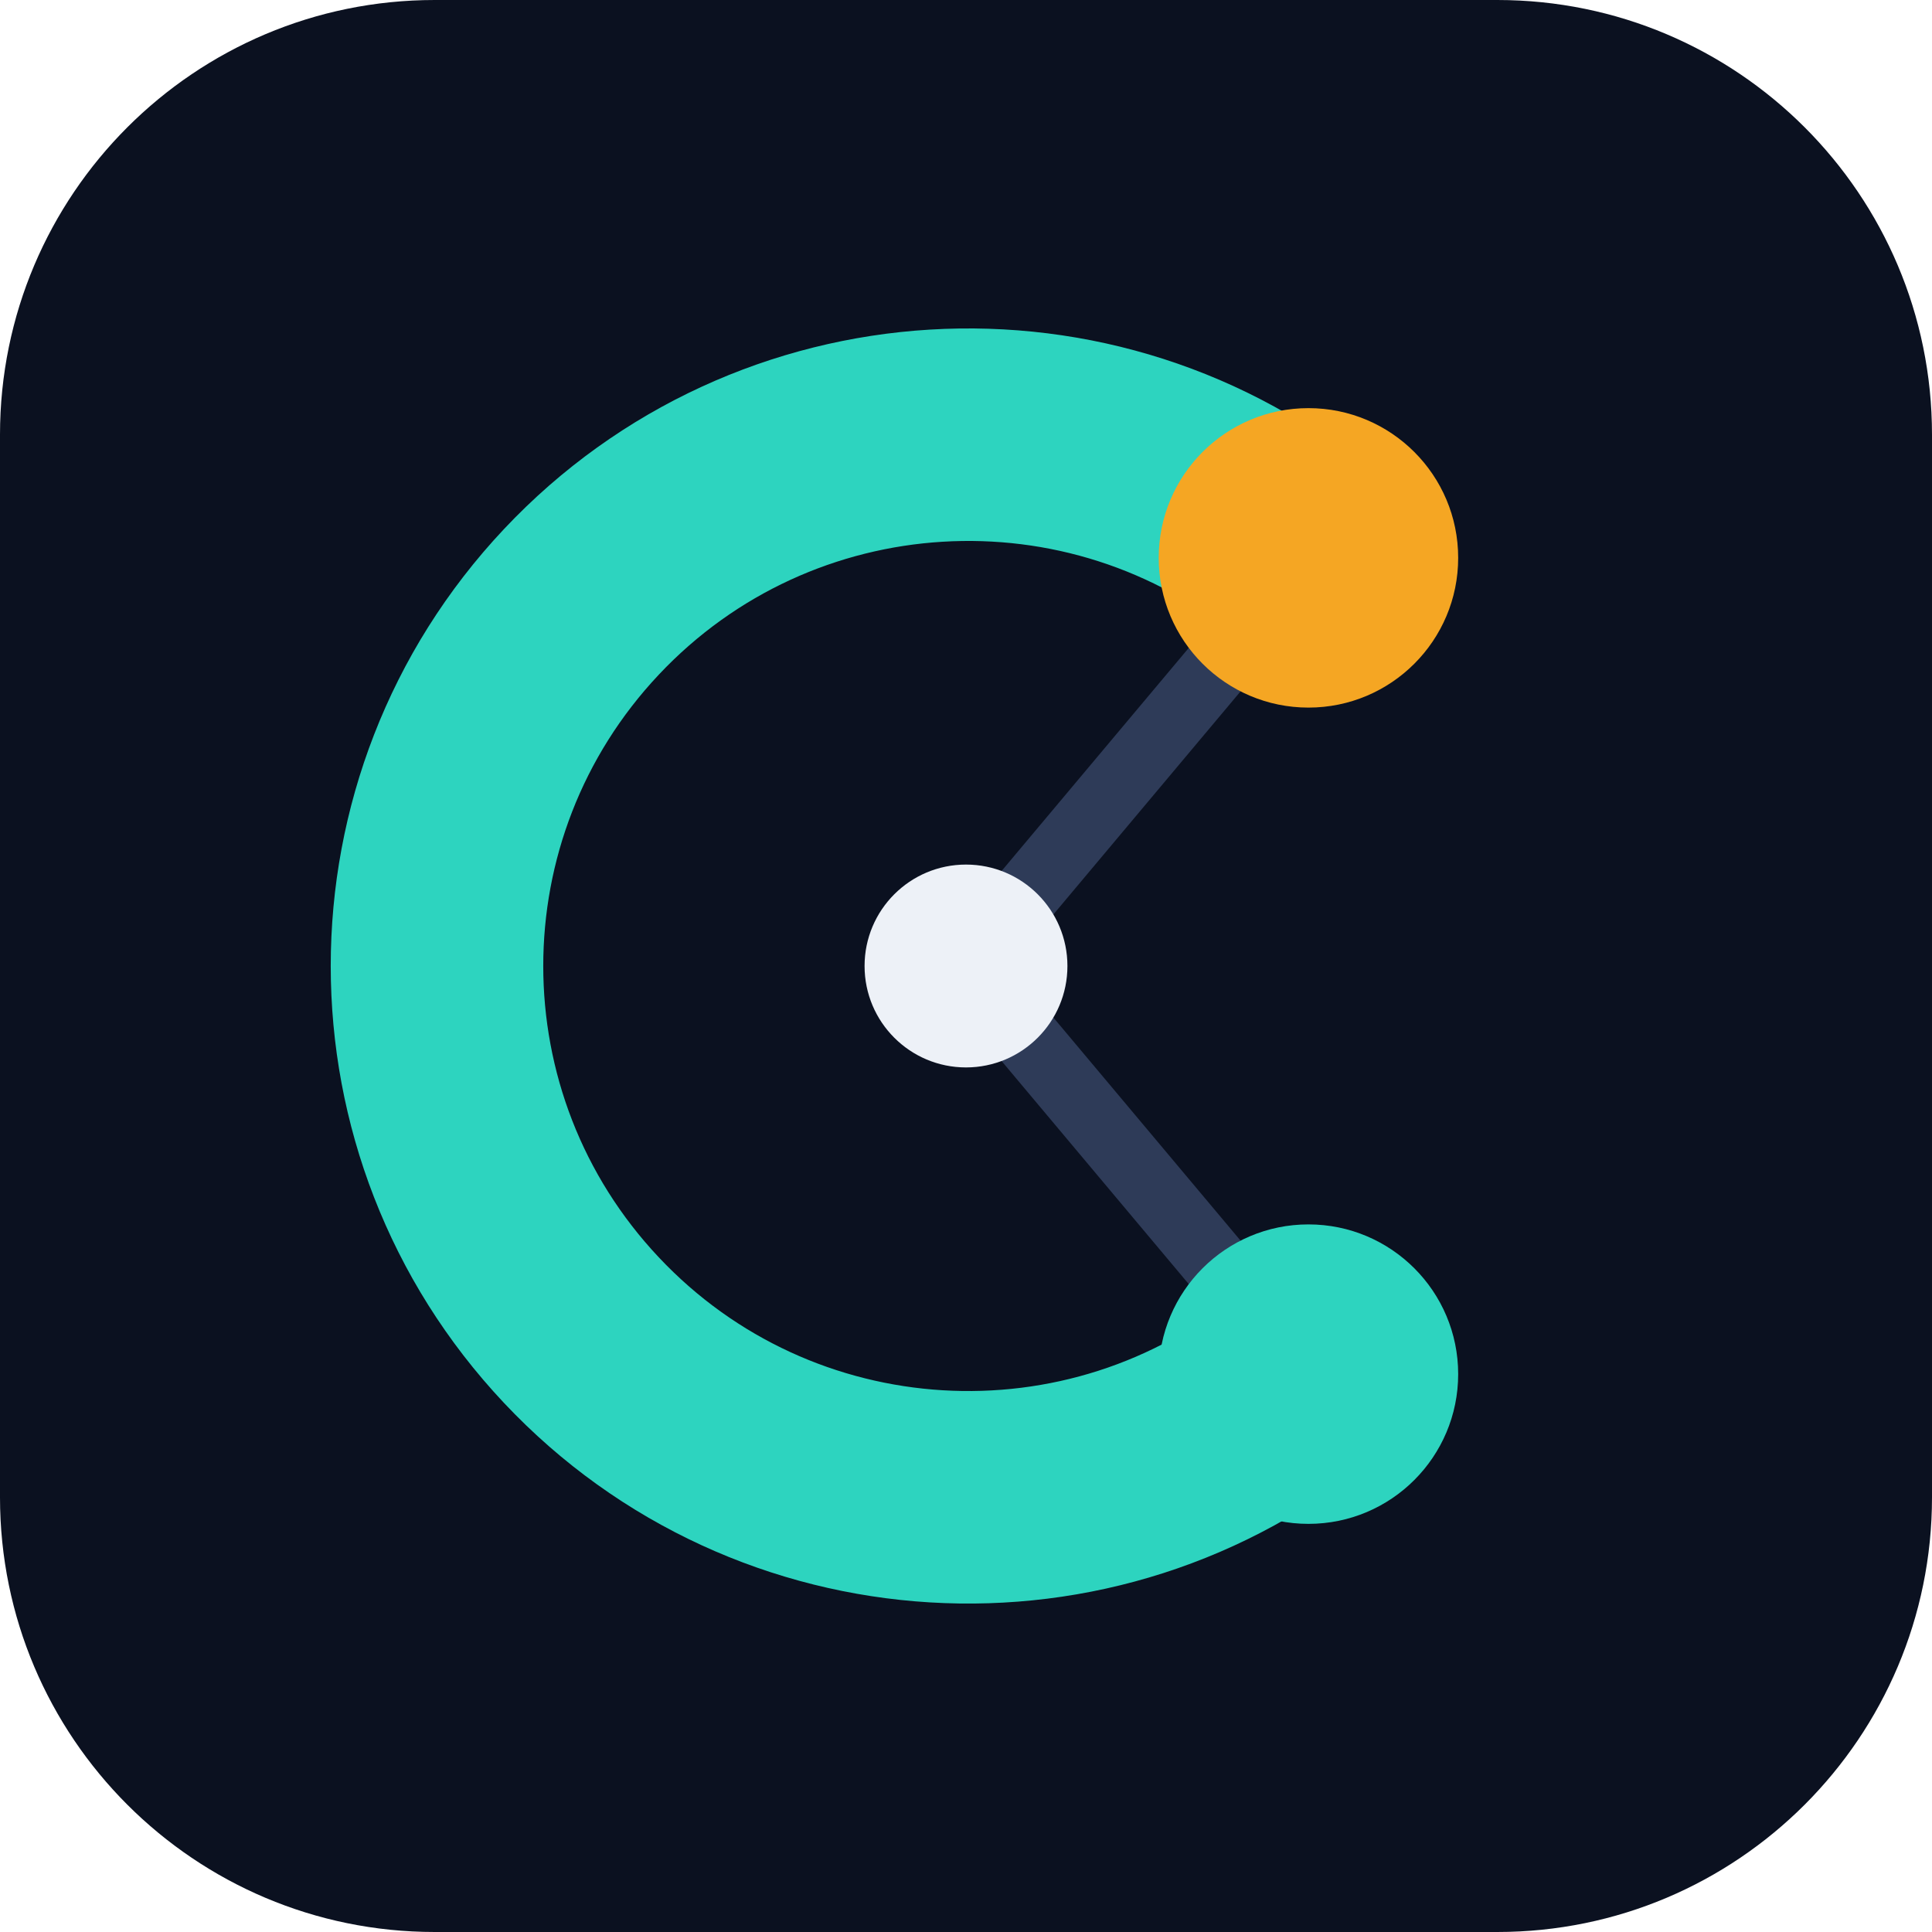
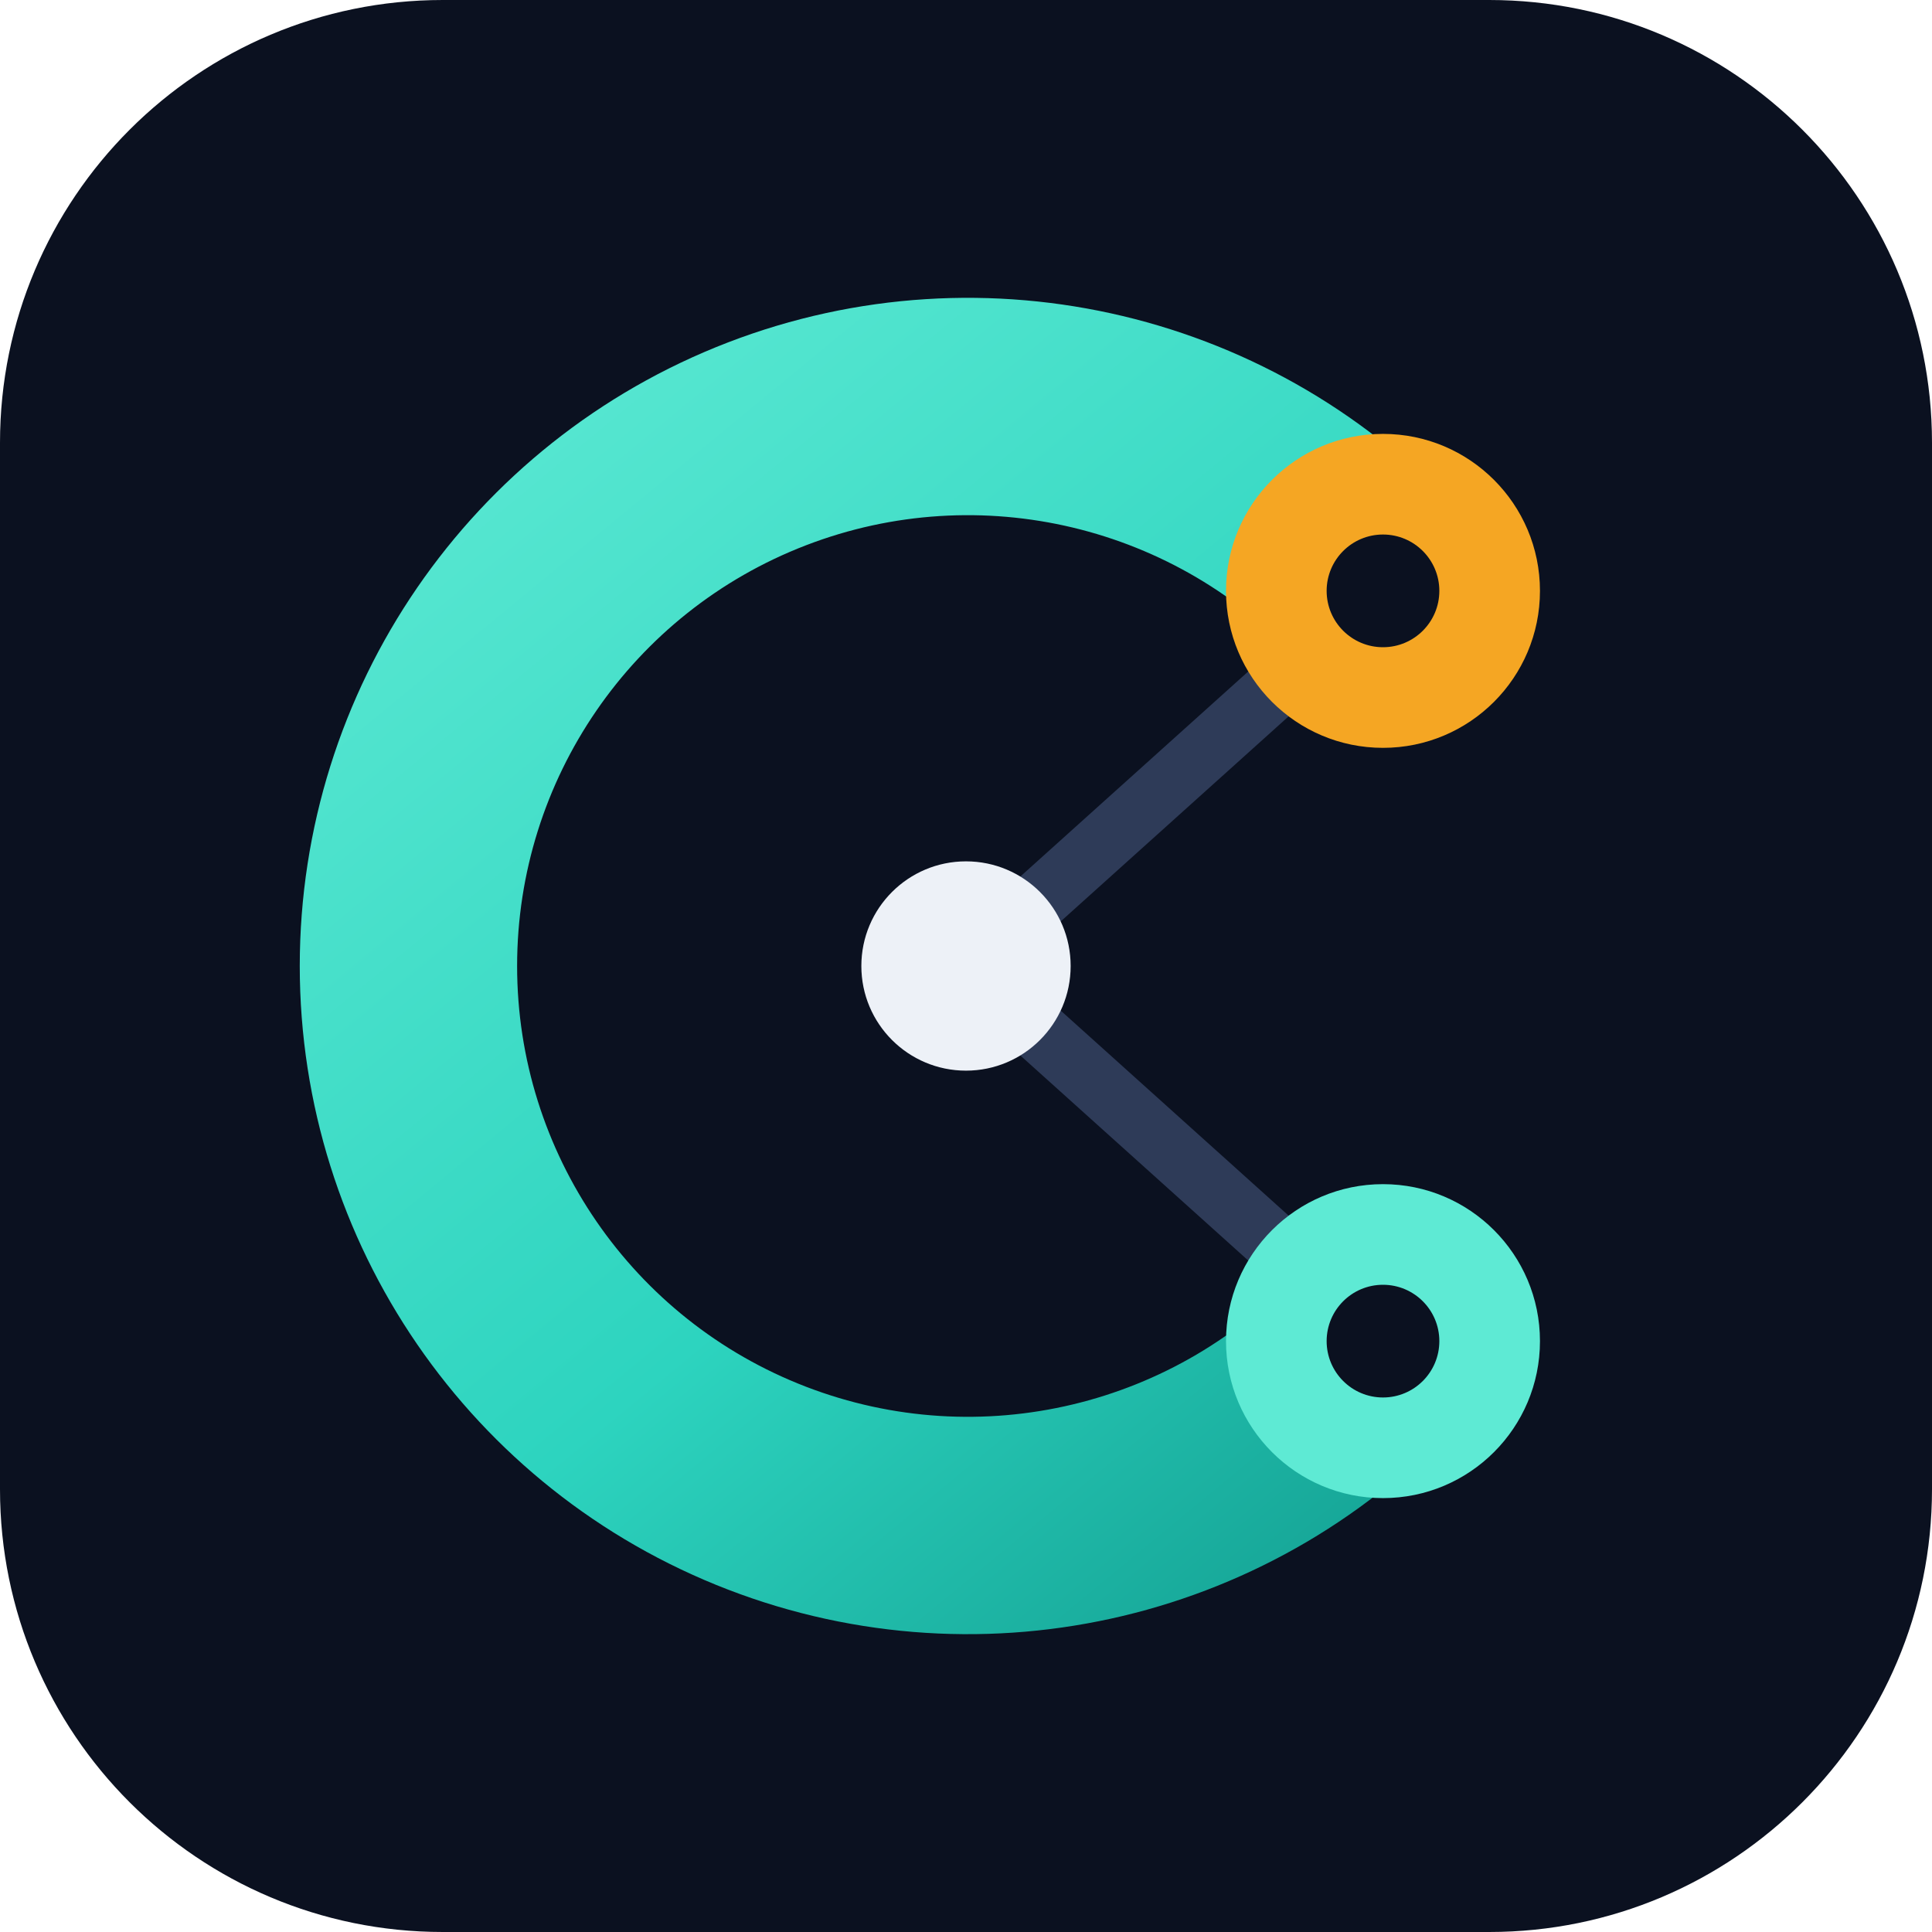
- <svg xmlns="http://www.w3.org/2000/svg" viewBox="0 0 40 40">
-   <rect width="40" height="40" rx="9" fill="#0B1120" />
-   <path d="M 27.09 11.55 A 11 11 0 1 0 27.09 28.45" fill="none" stroke="#2DD4BF" stroke-width="4.4" stroke-linecap="round" />
-   <line x1="27.09" y1="11.55" x2="20" y2="20" stroke="#2E3B58" stroke-width="1.4" />
-   <line x1="27.09" y1="28.45" x2="20" y2="20" stroke="#2E3B58" stroke-width="1.4" />
-   <circle cx="27.09" cy="11.55" r="3.1" fill="#F5A623" />
-   <circle cx="27.09" cy="28.45" r="3.1" fill="#2DD4BF" />
-   <circle cx="20" cy="20" r="2.1" fill="#EDF1F7" />
+ <svg xmlns="http://www.w3.org/2000/svg" viewBox="0 0 48 48">
+   <defs>
+     <linearGradient id="fav-ring" x1="10" y1="8" x2="38" y2="42" gradientUnits="userSpaceOnUse">
+       <stop offset="0" stop-color="#5EEAD4" />
+       <stop offset="0.55" stop-color="#2DD4BF" />
+       <stop offset="1" stop-color="#0D9488" />
+     </linearGradient>
+   </defs>
+   <rect width="48" height="48" rx="11" fill="#0B1120" />
+   <path d="M 34.36 14.68 A 13.9 13.9 0 1 0 34.36 33.32" fill="none" stroke="url(#fav-ring)" stroke-width="5.4" stroke-linecap="round" />
+   <line x1="34.36" y1="14.68" x2="24" y2="24" stroke="#2E3B58" stroke-width="1.5" />
+   <line x1="34.36" y1="33.32" x2="24" y2="24" stroke="#2E3B58" stroke-width="1.5" />
+   <circle cx="34.36" cy="14.68" r="3.9" fill="#F5A623" />
+   <circle cx="34.36" cy="14.68" r="1.4" fill="#0B1120" />
+   <circle cx="34.36" cy="33.32" r="3.9" fill="#5EEAD4" />
+   <circle cx="34.36" cy="33.32" r="1.4" fill="#0B1120" />
+   <circle cx="24" cy="24" r="2.6" fill="#EDF1F7" />
</svg>
